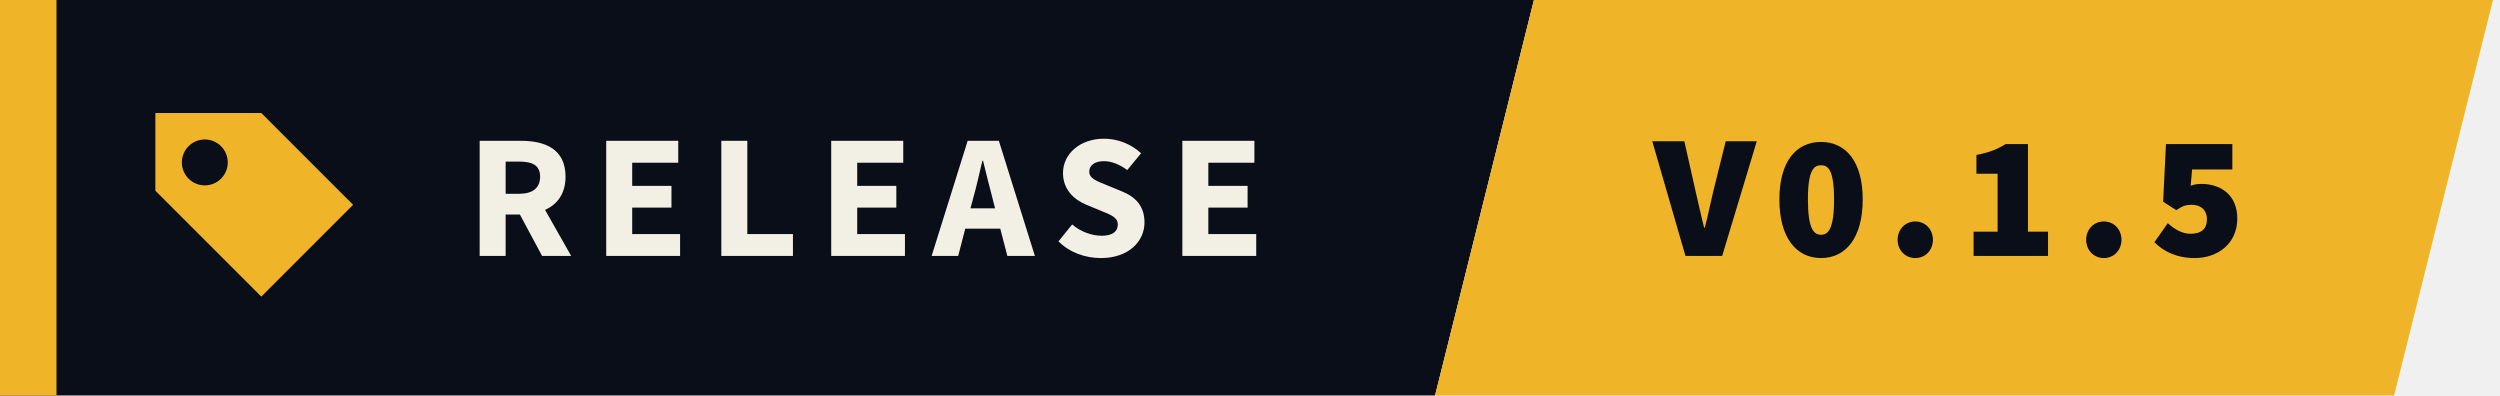
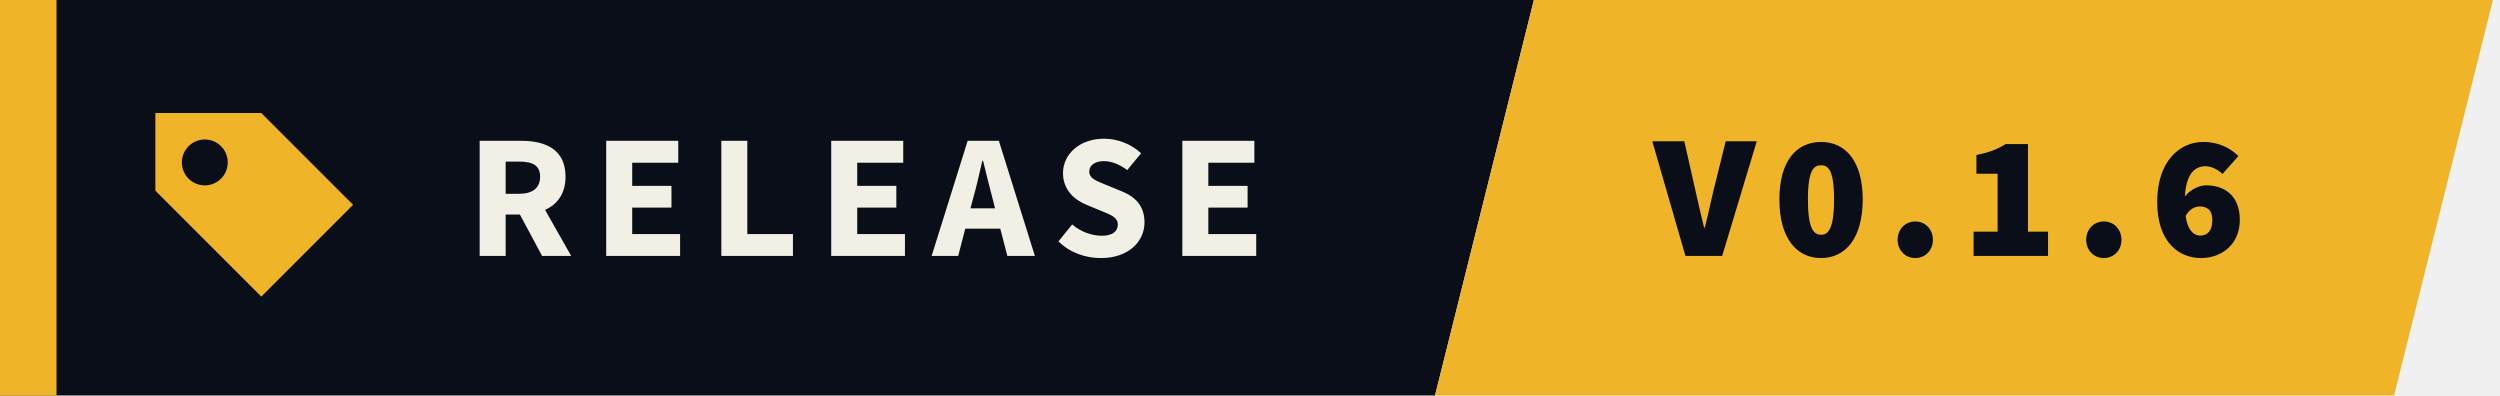
<svg xmlns="http://www.w3.org/2000/svg" width="177" height="28" viewBox="0 0 177 28">
  <path d="M0.00 0.00 L108.60 0.00 L101.60 28.00 L0.00 28.00 Z" fill="#0a0e18" />
  <path d="M108.60 0.00 L176.50 0.00 L169.50 28.00 L101.60 28.00 Z" fill="#f0b429" />
  <rect x="0" y="0" width="4" height="28" fill="#f0b429" />
  <g transform="translate(10.00 6.00) scale(0.25)">
    <mask id="gk1" maskUnits="userSpaceOnUse" x="-2" y="-2" width="68" height="68">
      <rect x="-2" y="-2" width="68" height="68" fill="#fff" />
      <g fill="#000" stroke="#000">
        <path d="M12 22 a6 6 0 1 0 12 0 a6 6 0 1 0 -12 0 Z" fill-rule="nonzero" />
      </g>
    </mask>
    <g fill="#f0b429" mask="url(#gk1)">
      <path d="M4 8 H34 L60 34 L34 60 L4 30 Z" fill-rule="nonzero" />
    </g>
  </g>
  <path d="M33.96 18.12H35.8V15.19H36.81L38.38 18.12H40.44L38.59 14.86C39.46 14.47 40.04 13.71 40.04 12.51C40.04 10.57 38.62 9.97 36.9 9.97H33.96ZM35.8 13.72V11.44H36.75C37.71 11.44 38.24 11.71 38.24 12.51C38.24 13.31 37.71 13.72 36.75 13.72Z M42.92 18.12H48.15V16.57H44.76V14.7H47.54V13.16H44.76V11.52H48.02V9.97H42.92Z M51.07 18.12H56.14V16.57H52.91V9.97H51.07Z M58.85 18.12H64.07V16.57H60.69V14.7H63.46V13.16H60.69V11.52H63.95V9.97H58.85Z M68.91 14C69.14 13.19 69.35 12.24 69.55 11.38H69.6C69.81 12.22 70.04 13.19 70.26 14L70.45 14.75H68.71ZM65.96 18.12H67.84L68.34 16.19H70.82L71.32 18.12H73.27L70.72 9.97H68.51Z M77.95 18.27C79.9 18.27 81.03 17.1 81.03 15.75C81.03 14.6 80.41 13.94 79.41 13.54L78.36 13.11C77.66 12.82 77.12 12.65 77.12 12.15C77.12 11.69 77.53 11.41 78.16 11.41C78.71 11.41 79.28 11.65 79.81 12.04L80.79 10.85C80.09 10.2 79.14 9.82 78.16 9.82C76.46 9.82 75.26 10.9 75.26 12.25C75.26 13.44 76.06 14.14 76.9 14.49L77.96 14.93C78.67 15.22 79.14 15.39 79.14 15.9C79.14 16.39 78.76 16.69 78 16.69C77.29 16.69 76.49 16.4 75.91 15.89L74.94 17.09C75.76 17.9 76.85 18.27 77.95 18.27Z M83.71 18.12H88.94V16.57H85.55V14.7H88.33V13.16H85.55V11.52H88.81V9.97H83.71Z" fill="#f2efe4" />
-   <path d="M119.33 18.12H121.93L124.38 10H122.18L121.3 13.55C121.09 14.41 120.93 15.25 120.7 16.12H120.65C120.43 15.25 120.25 14.41 120.05 13.55L119.25 10H116.98Z M128.93 18.27C130.68 18.27 131.88 16.84 131.88 14.12C131.88 11.43 130.68 10.05 128.93 10.05C127.18 10.05 125.98 11.41 125.98 14.12C125.98 16.84 127.18 18.27 128.93 18.27ZM128.93 16.62C128.43 16.62 128 16.23 128 14.12C128 12.02 128.43 11.7 128.93 11.7C129.43 11.7 129.85 12.02 129.85 14.12C129.85 16.23 129.43 16.62 128.93 16.62Z M135.6 18.27C136.33 18.27 136.85 17.7 136.85 16.98C136.85 16.25 136.33 15.68 135.6 15.68C134.88 15.68 134.35 16.25 134.35 16.98C134.35 17.7 134.88 18.27 135.6 18.27Z M139.73 18.12H145V16.4H143.58V10.2H142C141.4 10.57 140.83 10.8 139.93 10.97V12.3H141.43V16.4H139.73Z M148.95 18.27C149.68 18.27 150.2 17.7 150.2 16.98C150.2 16.25 149.68 15.68 148.95 15.68C148.23 15.68 147.7 16.25 147.7 16.98C147.7 17.7 148.23 18.27 148.95 18.27Z M155.4 18.27C157.01 18.27 158.4 17.25 158.4 15.47C158.4 13.8 157.23 13.02 155.85 13.02C155.59 13.02 155.38 13.05 155.1 13.15L155.2 12H158.05V10.2H153.35L153.15 14.28L154.08 14.88C154.55 14.57 154.75 14.5 155.18 14.5C155.8 14.5 156.25 14.85 156.25 15.53C156.25 16.23 155.83 16.55 155.08 16.55C154.5 16.55 153.95 16.23 153.48 15.8L152.53 17.15C153.18 17.8 154.1 18.27 155.4 18.27Z" fill="#0a0e18" />
+   <path d="M119.33 18.12H121.93L124.38 10H122.18L121.3 13.55C121.09 14.41 120.93 15.25 120.7 16.12H120.65C120.43 15.25 120.25 14.41 120.05 13.55L119.25 10H116.98Z M128.93 18.27C130.68 18.27 131.88 16.84 131.88 14.12C131.88 11.43 130.68 10.05 128.93 10.05C127.18 10.05 125.98 11.41 125.98 14.12C125.98 16.84 127.18 18.27 128.93 18.27ZM128.93 16.62C128.43 16.62 128 16.23 128 14.12C128 12.02 128.43 11.7 128.93 11.7C129.43 11.7 129.85 12.02 129.85 14.12C129.85 16.23 129.43 16.62 128.93 16.62Z M135.6 18.27C136.33 18.27 136.85 17.7 136.85 16.98C136.85 16.25 136.33 15.68 135.6 15.68C134.88 15.68 134.35 16.25 134.35 16.98C134.35 17.7 134.88 18.27 135.6 18.27Z M139.73 18.12H145V16.4H143.58V10.2H142C141.4 10.57 140.83 10.8 139.93 10.97V12.3H141.43V16.4H139.73Z M148.95 18.27C149.68 18.27 150.2 17.7 150.2 16.98C150.2 16.25 149.68 15.68 148.95 15.68C148.23 15.68 147.7 16.25 147.7 16.98C147.7 17.7 148.23 18.27 148.95 18.27Z M155.75 14.62C156.2 14.62 156.63 14.81 156.63 15.57C156.63 16.41 156.23 16.68 155.78 16.68C155.39 16.68 154.91 16.41 154.74 15.3C154.99 14.82 155.38 14.62 155.75 14.62ZM155.83 18.27C157.33 18.27 158.58 17.27 158.58 15.57C158.58 13.88 157.53 13.12 156.18 13.12C155.75 13.12 155.08 13.4 154.69 13.91C154.78 12.31 155.38 11.77 156.15 11.77C156.6 11.77 157.1 12.05 157.35 12.32L158.48 11.05C157.95 10.52 157.13 10.05 156 10.05C154.3 10.05 152.73 11.43 152.73 14.3C152.73 17.18 154.3 18.27 155.83 18.27Z" fill="#0a0e18" />
</svg>
